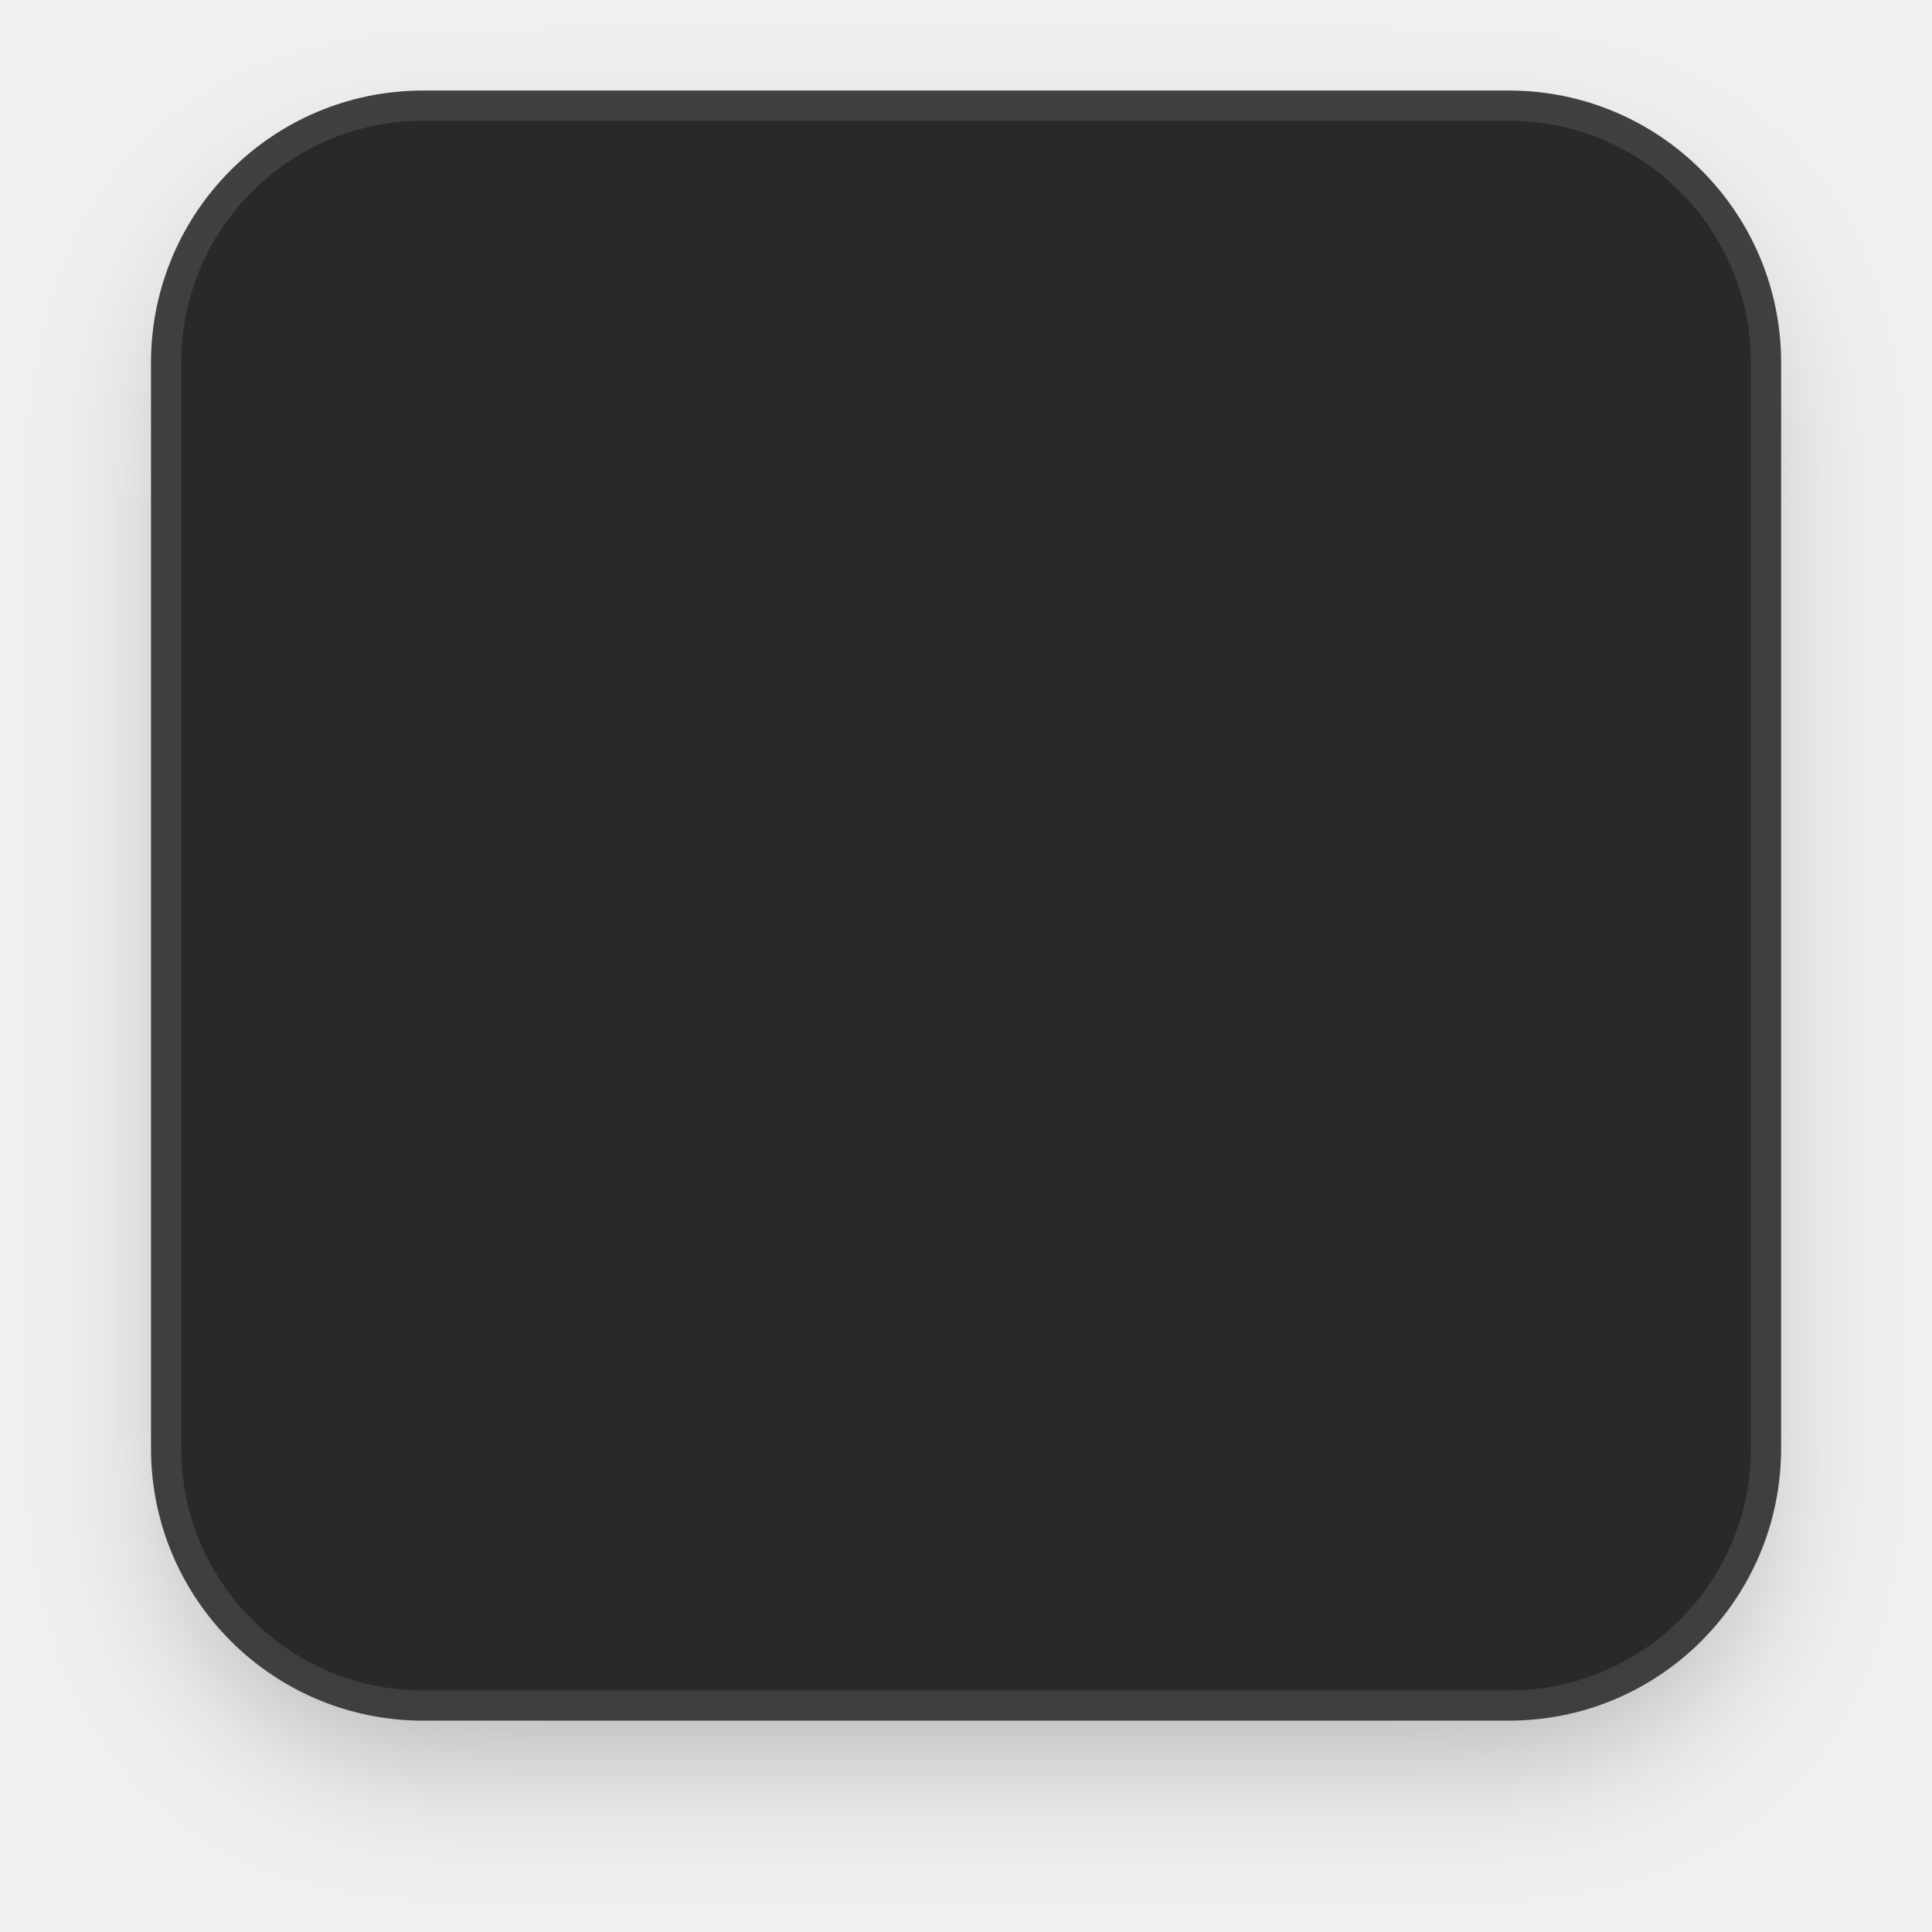
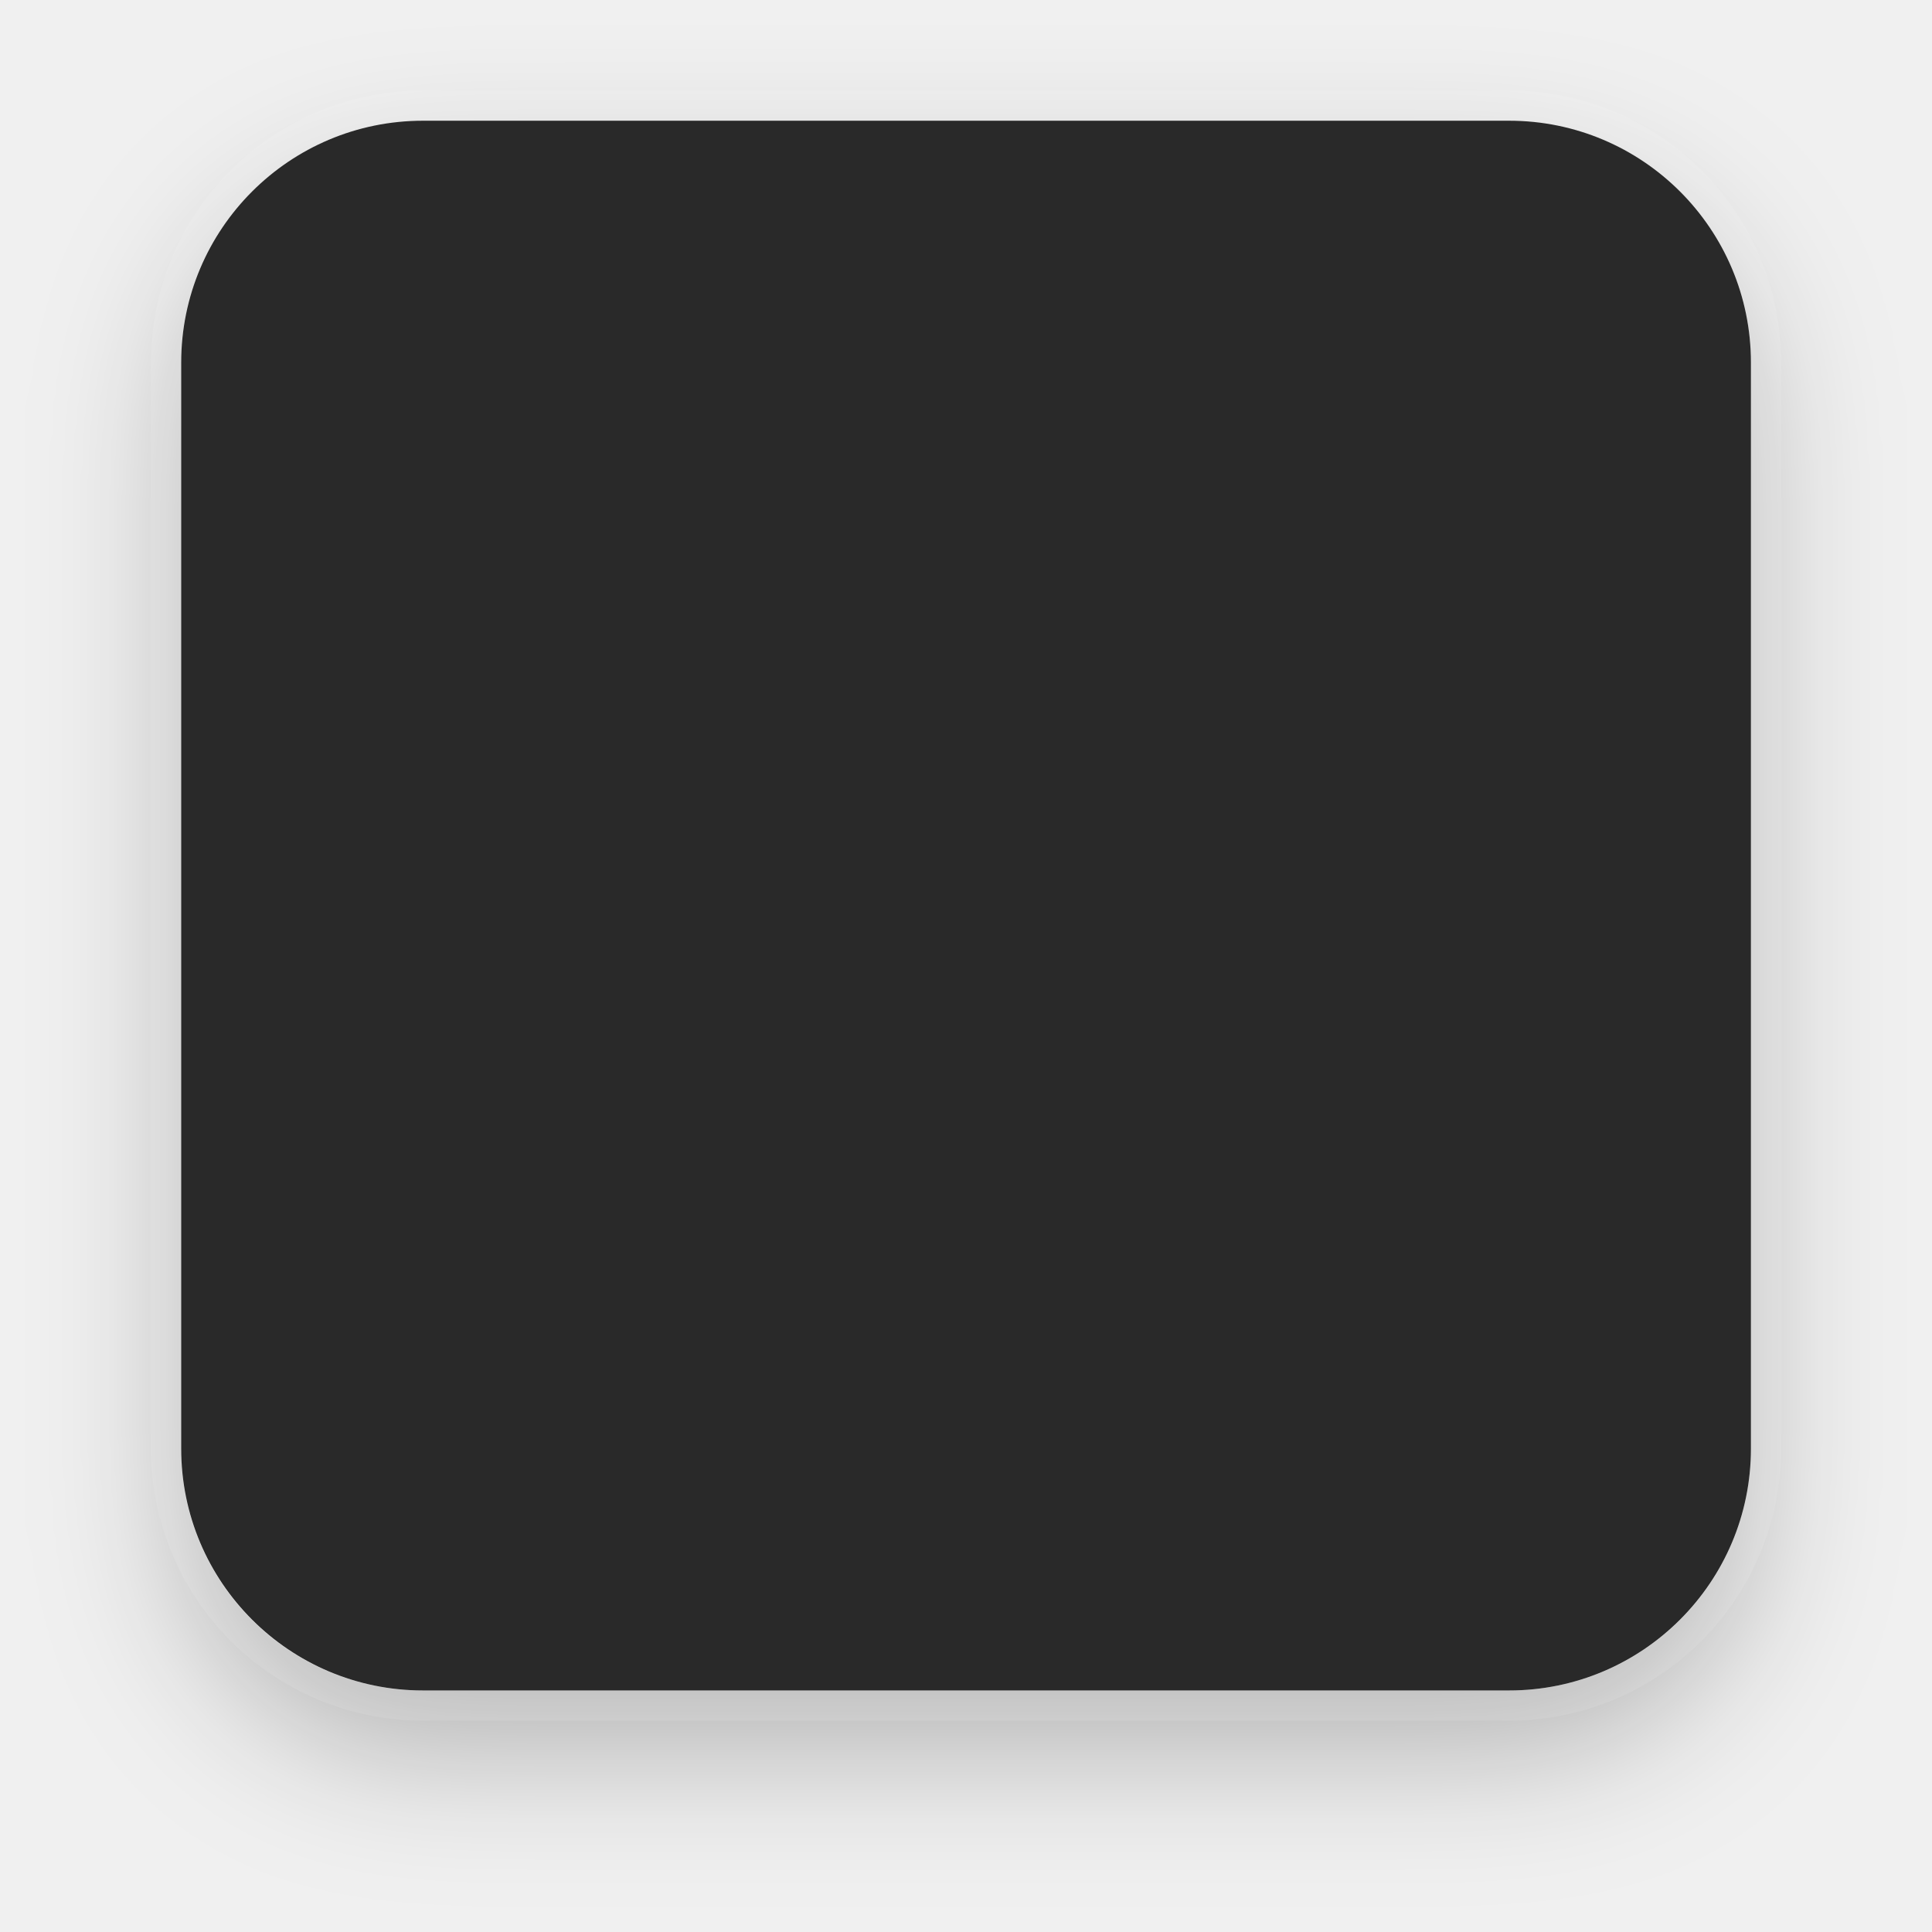
<svg xmlns="http://www.w3.org/2000/svg" width="64" height="64" viewBox="0 0 16.933 16.933" version="1.1" id="svg5">
  <defs id="defs2">
    <filter style="color-interpolation-filters:sRGB" id="filter1049" x="-0.108" y="-0.108" width="1.216" height="1.216">
      <feGaussianBlur stdDeviation="0.619" id="feGaussianBlur1051" />
    </filter>
    <clipPath clipPathUnits="userSpaceOnUse" id="clipPath1633">
      <path id="path1635" style="opacity:0.95;fill:#ffffff;stroke-width:0.974;stroke-linecap:round;stroke-linejoin:round" d="m 0.23,-3.969 c -2.033,0 -3.67,1.637 -3.67,3.67 V 16.174 c 0,2.033 1.637,3.67 3.67,3.67 H 16.703 c 2.033,0 3.67,-1.637 3.67,-3.67 V -0.299 C 20.373,-2.332 18.736,-3.969 16.703,-3.969 Z M 3.708,1.058 h 9.518 c 1.175,0 2.12,0.946 2.12,2.12 v 9.518 c 0,1.175 -0.946,2.12 -2.12,2.12 H 3.708 C 2.533,14.817 1.587,13.871 1.587,12.696 V 3.179 c 0,-1.175 0.946,-2.12 2.12,-2.12 z" />
    </clipPath>
  </defs>
  <g id="layer1">
    <rect style="fill:#000000;stroke-width:0.563;stroke-linecap:round;stroke-linejoin:round;filter:url(#filter1049);opacity:0.25" id="rect1047" width="13.758" height="13.758" x="1.588" y="1.588" rx="2.12" ry="2.12" clip-path="url(#clipPath1633)" />
-     <rect style="opacity:0.95;fill:#202020;fill-opacity:1;stroke:#383838;stroke-width:0.529;stroke-linecap:round;stroke-linejoin:round;stroke-miterlimit:4;stroke-dasharray:none;stroke-opacity:1;paint-order:stroke fill markers" id="rect11987" width="13.758" height="13.758" x="1.588" y="1.058" rx="2.12" ry="2.12" />
+     <rect style="opacity:0.95;fill:#202020;fill-opacity:1;stroke:#ffffff;stroke-width:0.529;stroke-linecap:round;stroke-linejoin:round;stroke-miterlimit:4;stroke-dasharray:none;stroke-opacity:0.1;paint-order:stroke fill markers" id="rect11987" width="13.758" height="13.758" x="1.588" y="1.058" rx="2.12" ry="2.12" />
  </g>
</svg>
